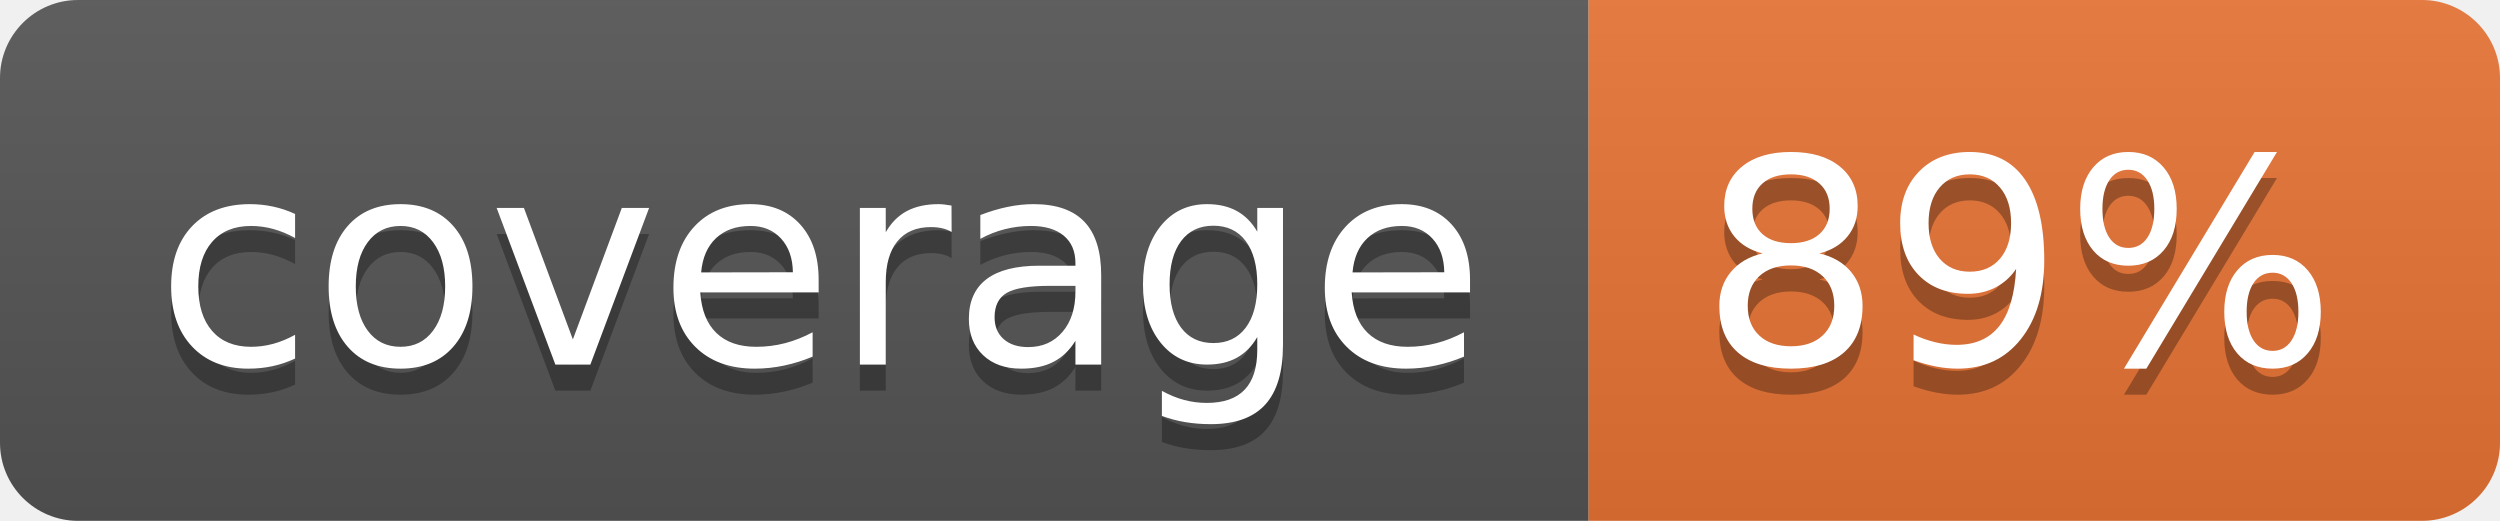
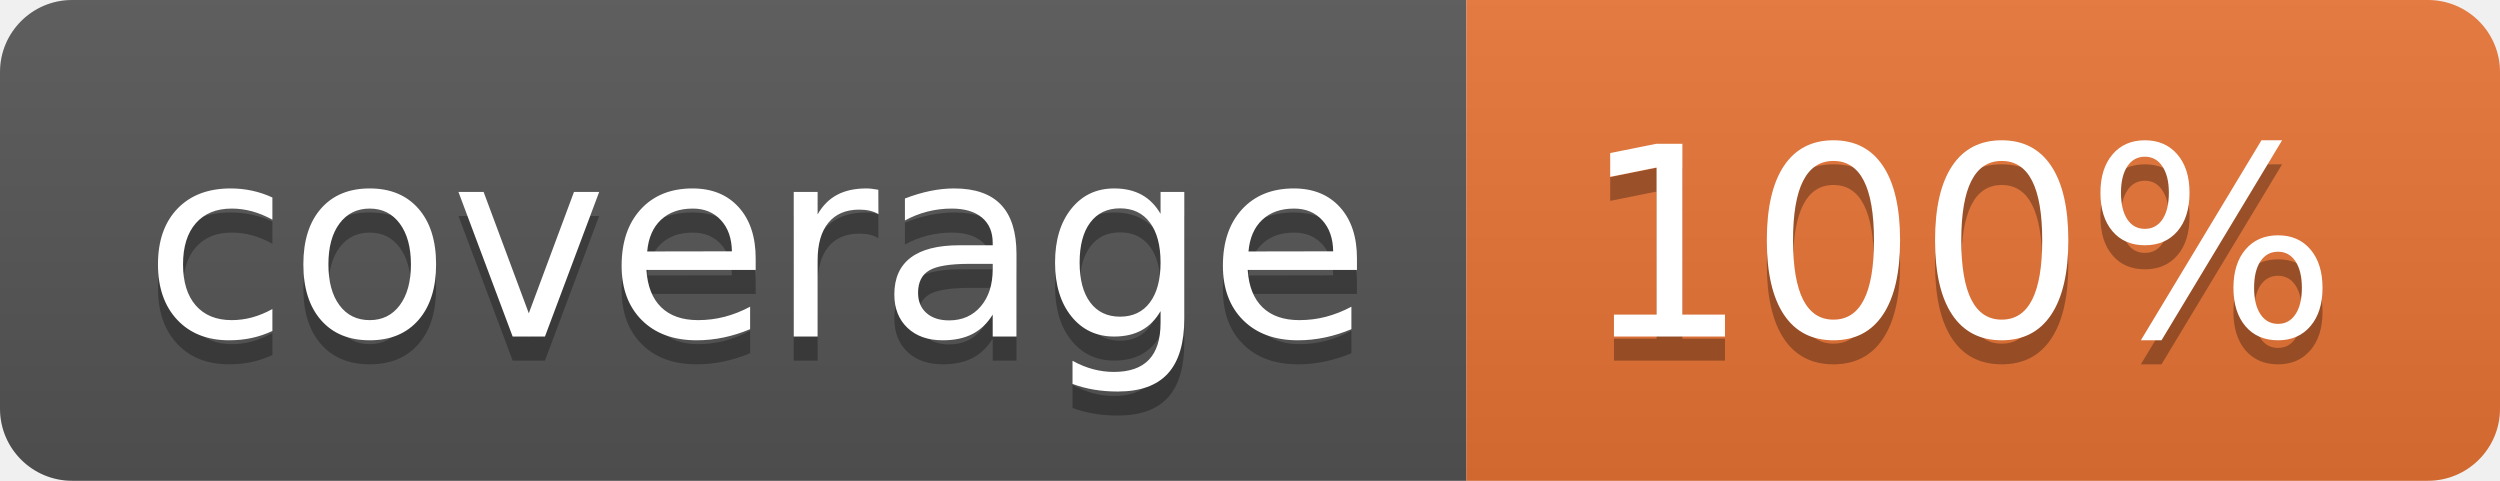
- <svg xmlns="http://www.w3.org/2000/svg" width="96" height="20">
+ <svg xmlns="http://www.w3.org/2000/svg" width="104" height="20">
  <linearGradient id="b" x2="0" y2="100%">
    <stop offset="0" stop-color="#bbb" stop-opacity=".1" />
    <stop offset="1" stop-opacity=".1" />
  </linearGradient>
  <clipPath id="a">
-     <rect width="96" height="20" rx="3" fill="#fff" />
+     <rect width="104" height="20" rx="3" fill="#fff" />
  </clipPath>
  <g clip-path="url(#a)">
    <path fill="#555" d="M0 0h61v20H0z" />
-     <path fill="#E87435" d="M61 0h35v20H61z" />
-     <path fill="url(#b)" d="M0 0h96v20H0z" />
+     <path fill="#E87435" d="M61 0h43v20H61z" />
+     <path fill="url(#b)" d="M0 0h104v20H0z" />
  </g>
  <g fill="#fff" text-anchor="middle" font-family="DejaVu Sans,Verdana,Geneva,sans-serif" font-size="110">
    <text x="315" y="150" fill="#010101" fill-opacity=".3" transform="scale(.1)" textLength="510">coverage</text>
    <text x="315" y="140" transform="scale(.1)" textLength="510">coverage</text>
-     <text x="775" y="150" fill="#010101" fill-opacity=".3" transform="scale(.1)" textLength="250">89%</text>
-     <text x="775" y="140" transform="scale(.1)" textLength="250">89%</text>
+     <text x="815" y="150" fill="#010101" fill-opacity=".3" transform="scale(.1)" textLength="330">100%</text>
+     <text x="815" y="140" transform="scale(.1)" textLength="330">100%</text>
  </g>
</svg>
